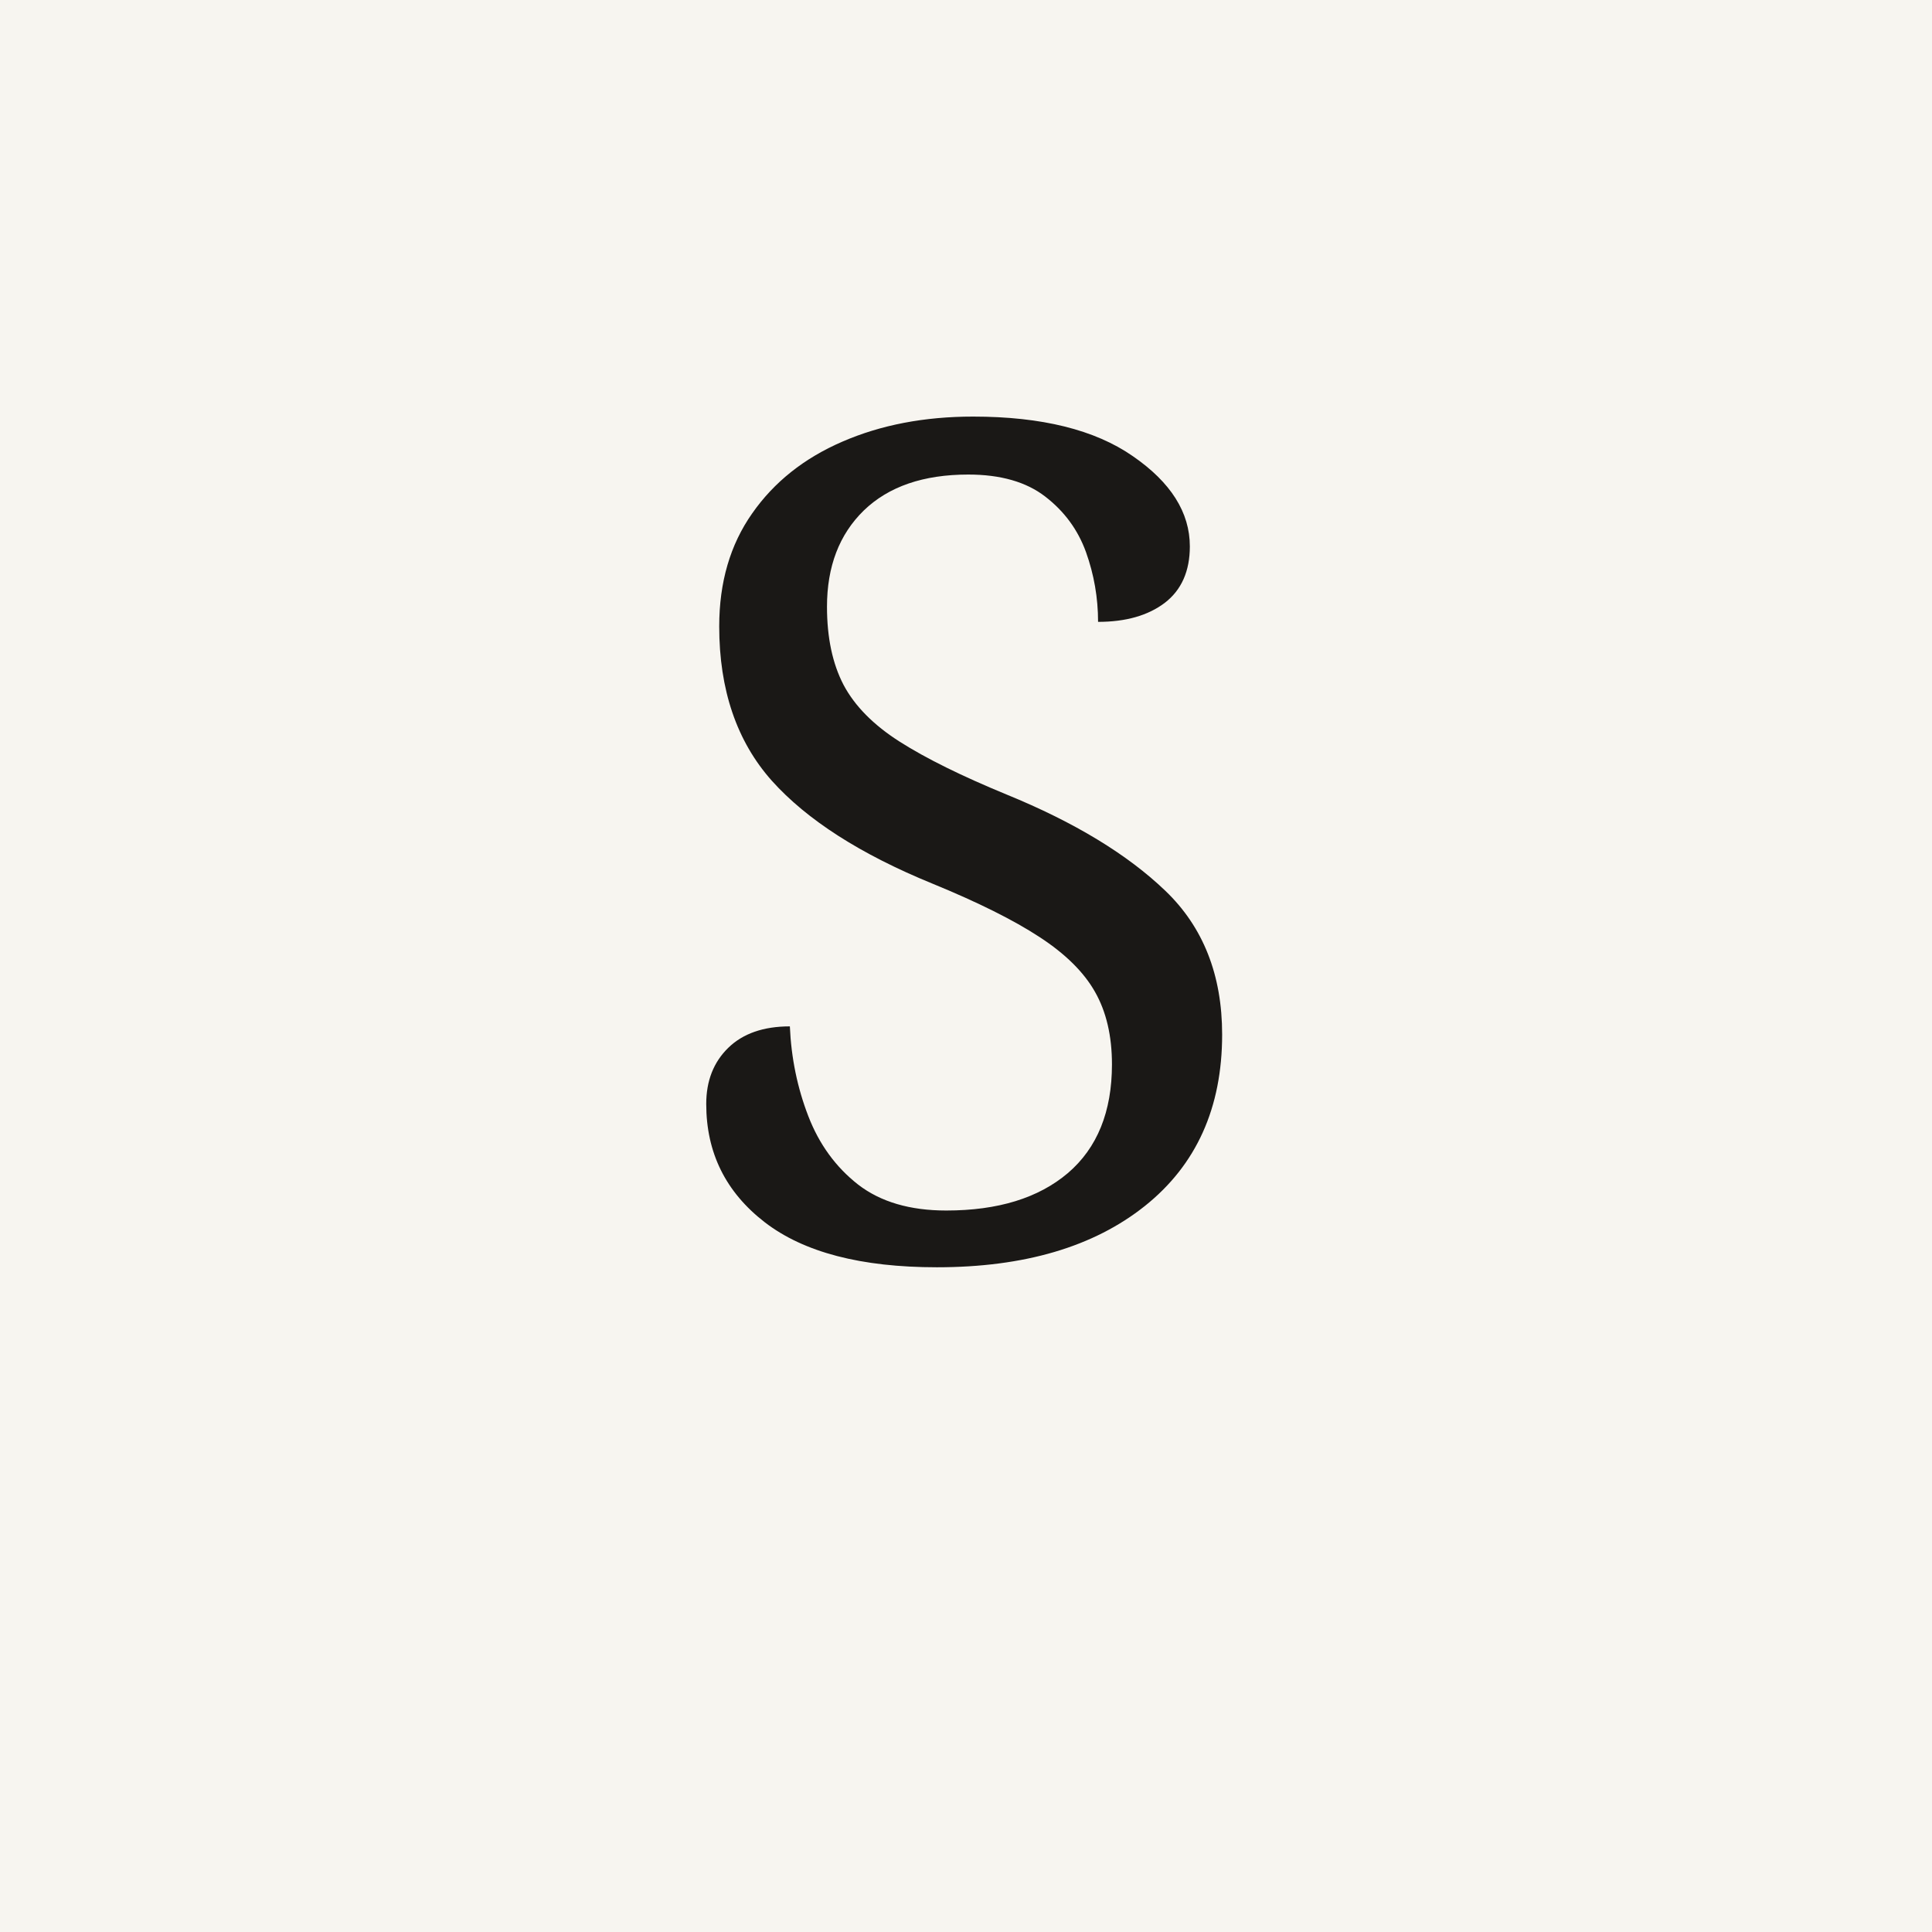
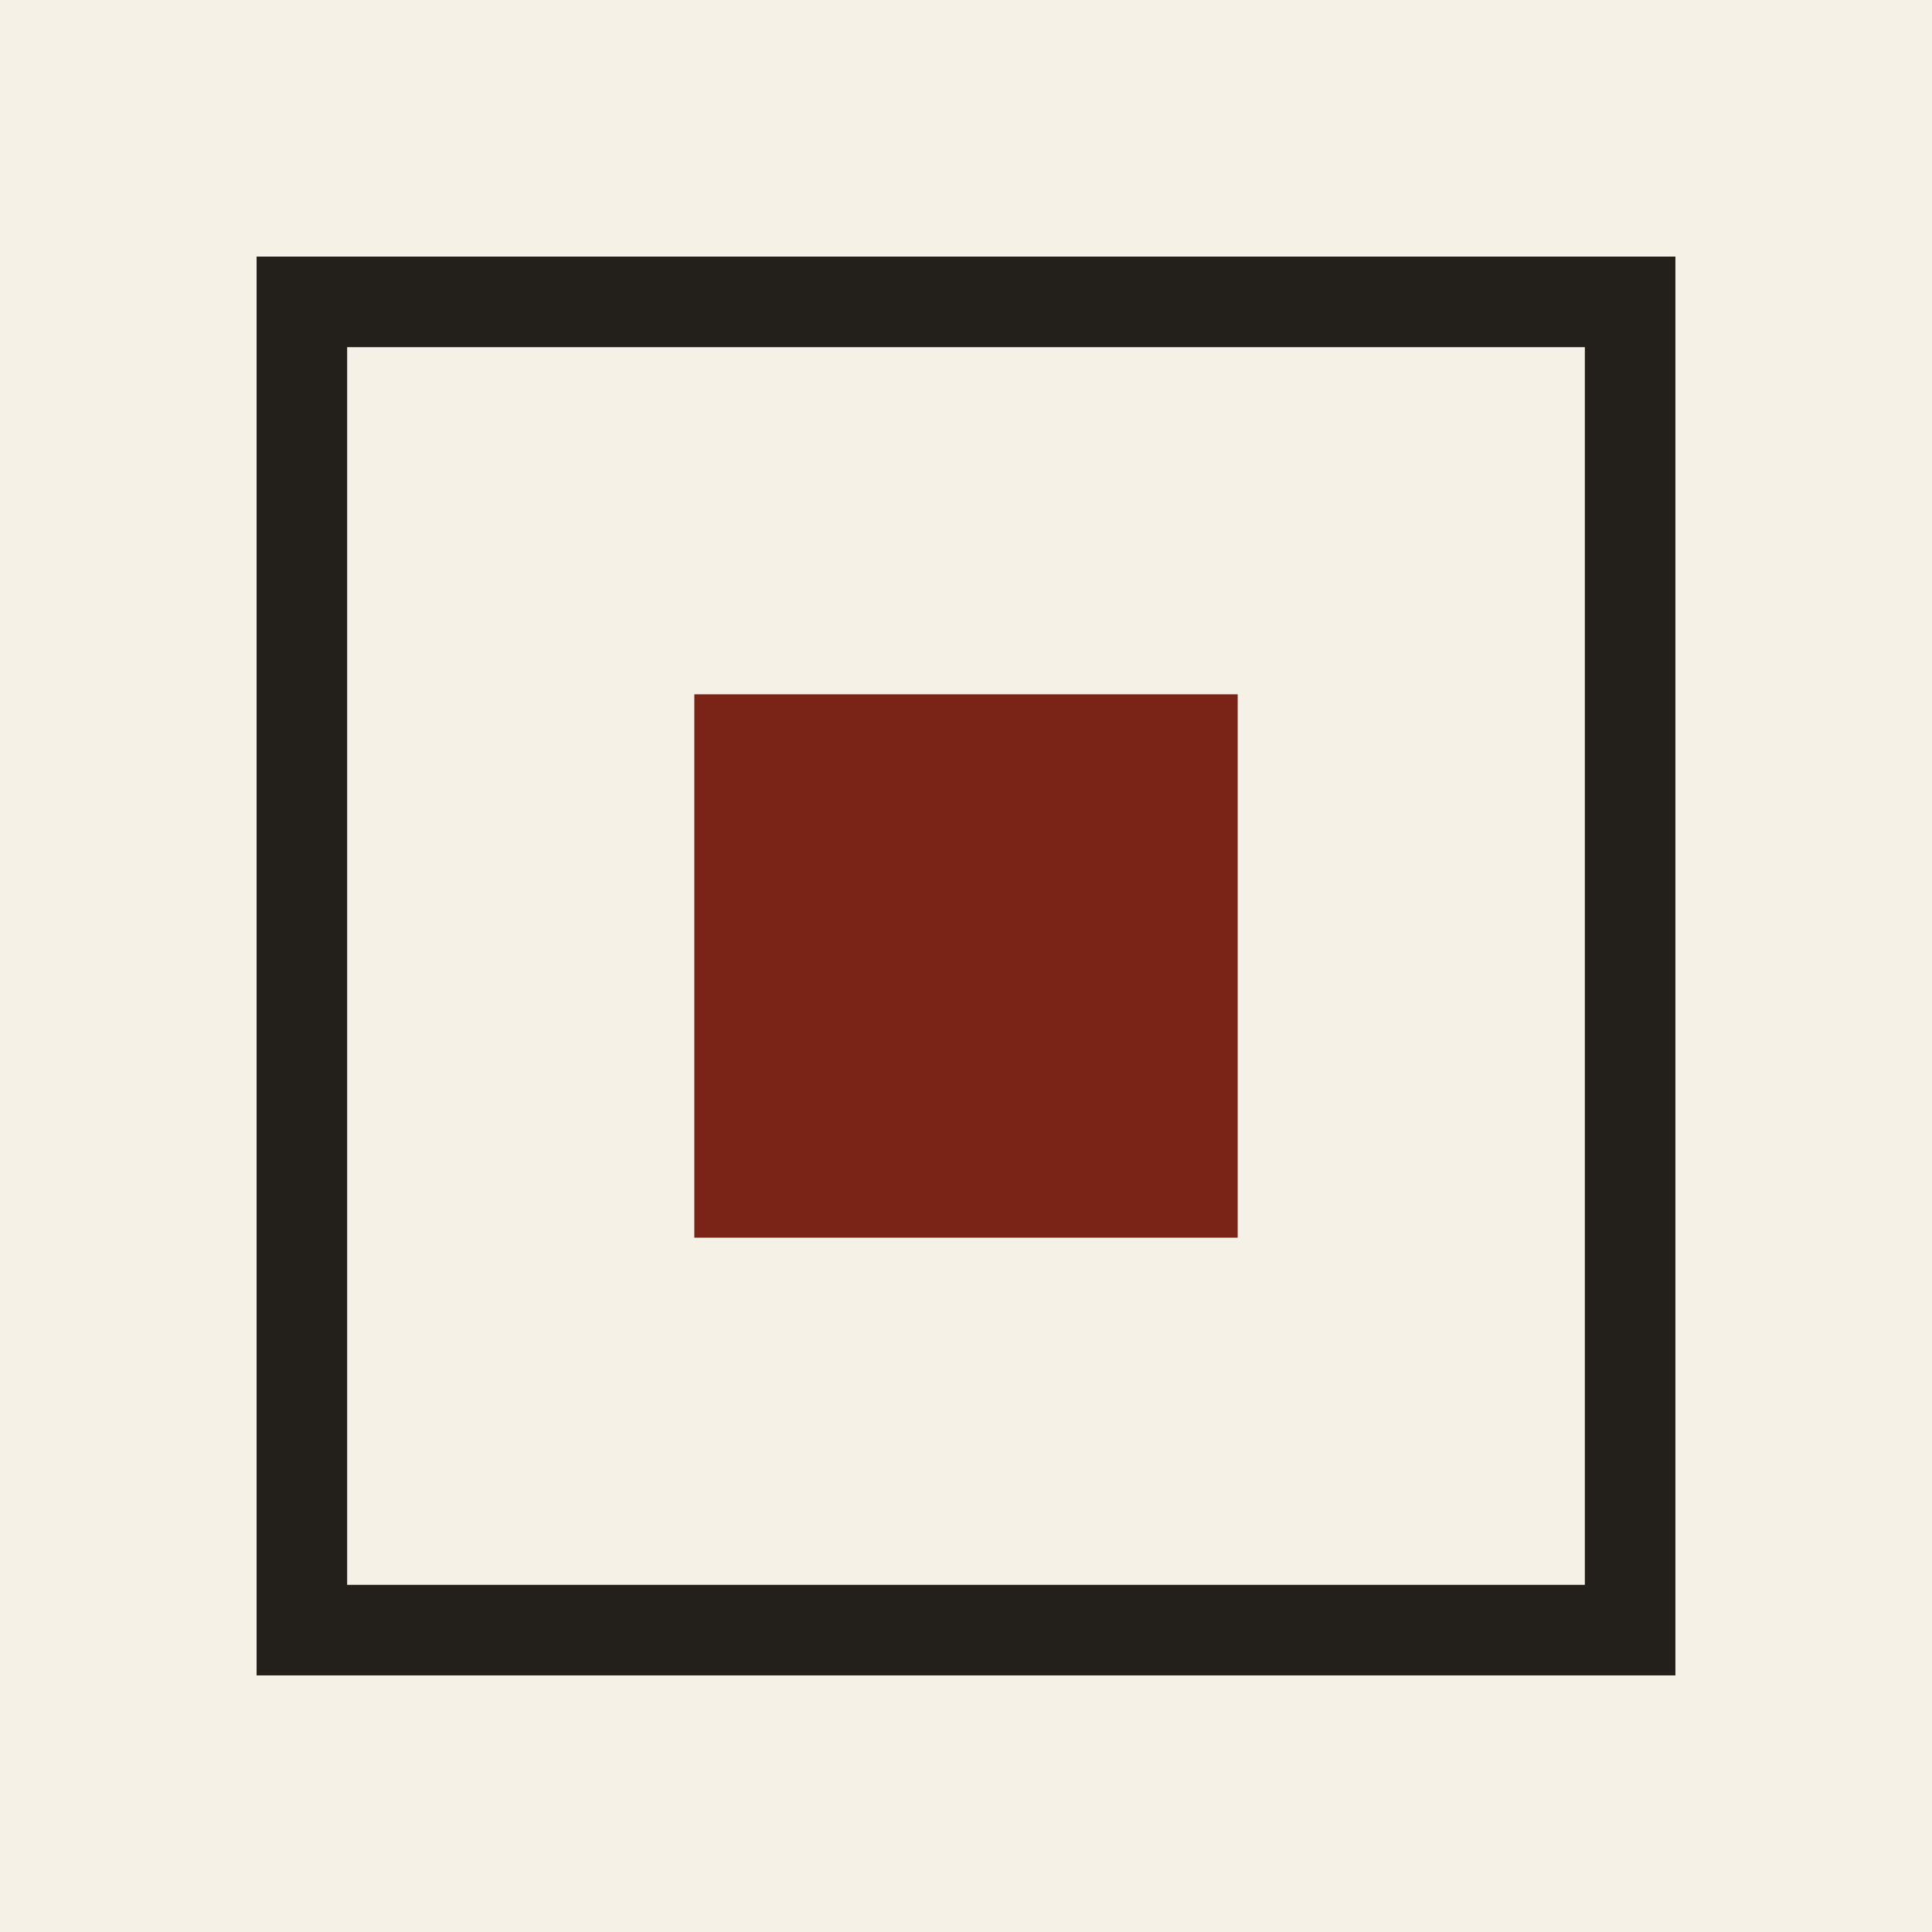
- <svg xmlns="http://www.w3.org/2000/svg" viewBox="0 0 100 100">
-   <rect width="100" height="100" fill="#f7f5f0" />
-   <text x="50" y="65" font-family="georgia, serif" font-size="60" font-weight="400" text-anchor="middle" fill="#1a1816">S</text>
+ <svg xmlns="http://www.w3.org/2000/svg" viewBox="0 0 32 32">
+   <rect width="32" height="32" fill="#f6f1e7" />
+   <rect x="5" y="5" width="22" height="22" fill="none" stroke="#231f1a" stroke-width="1.5" />
+   <rect x="11.5" y="11.5" width="9" height="9" fill="#7a2418" />
</svg>
